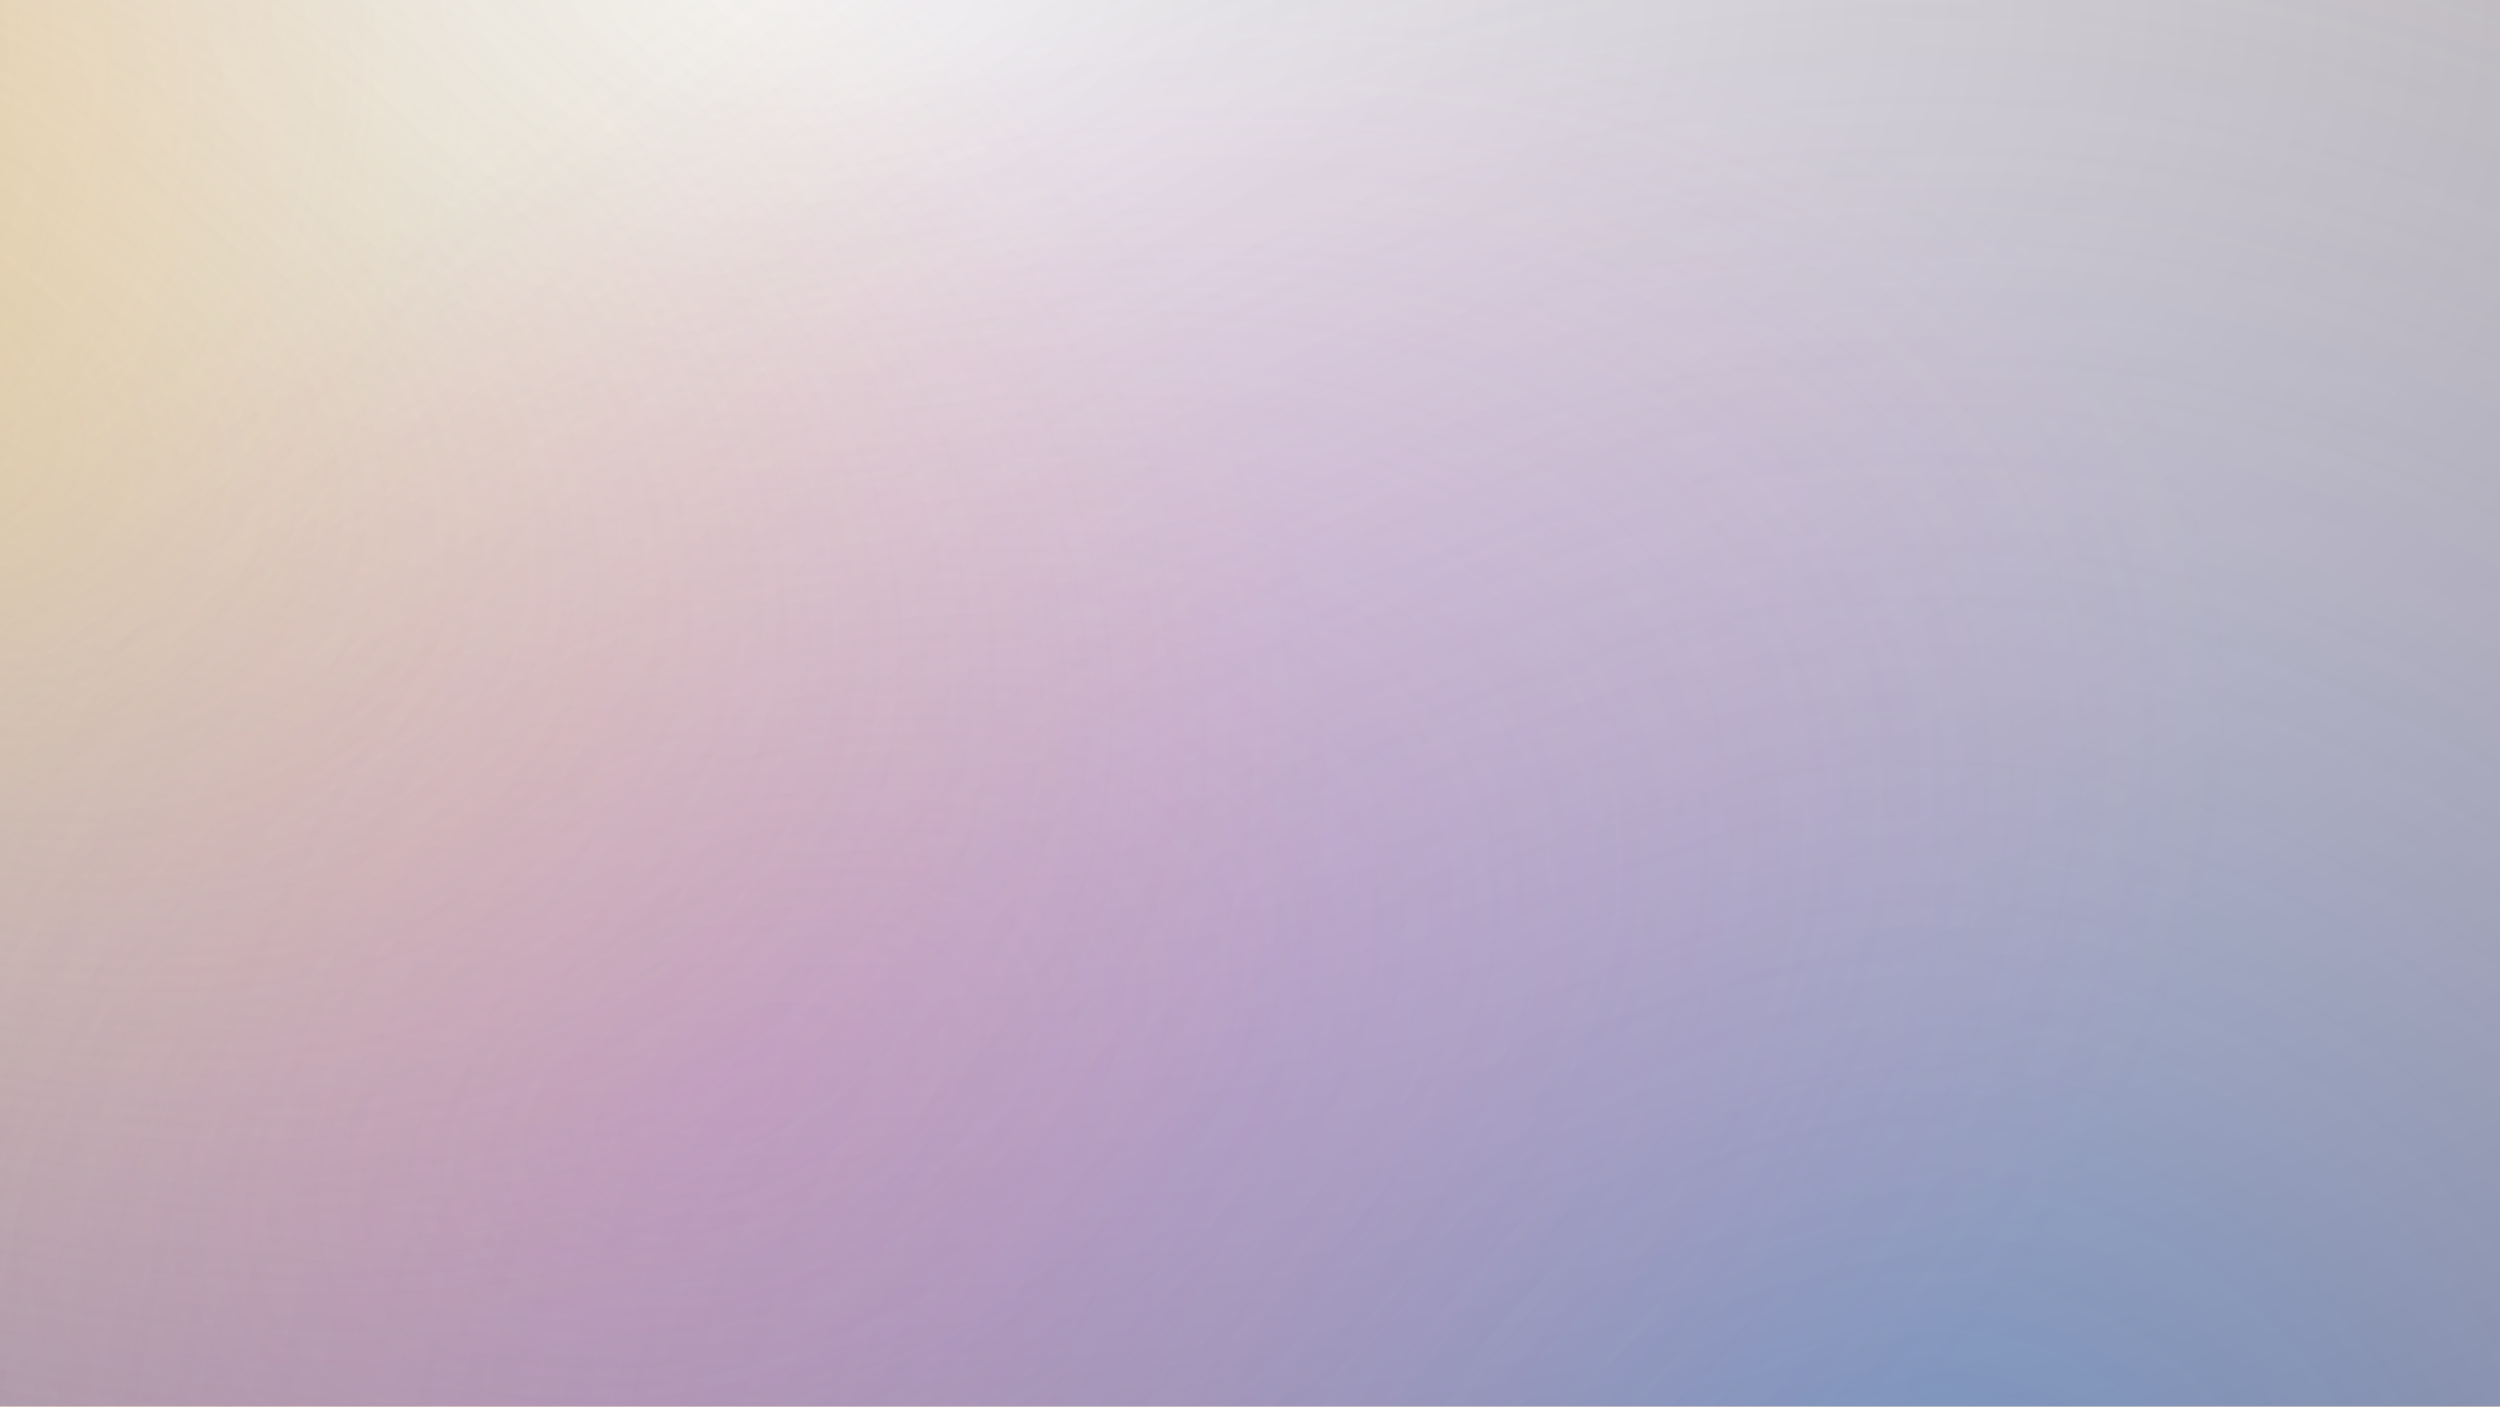
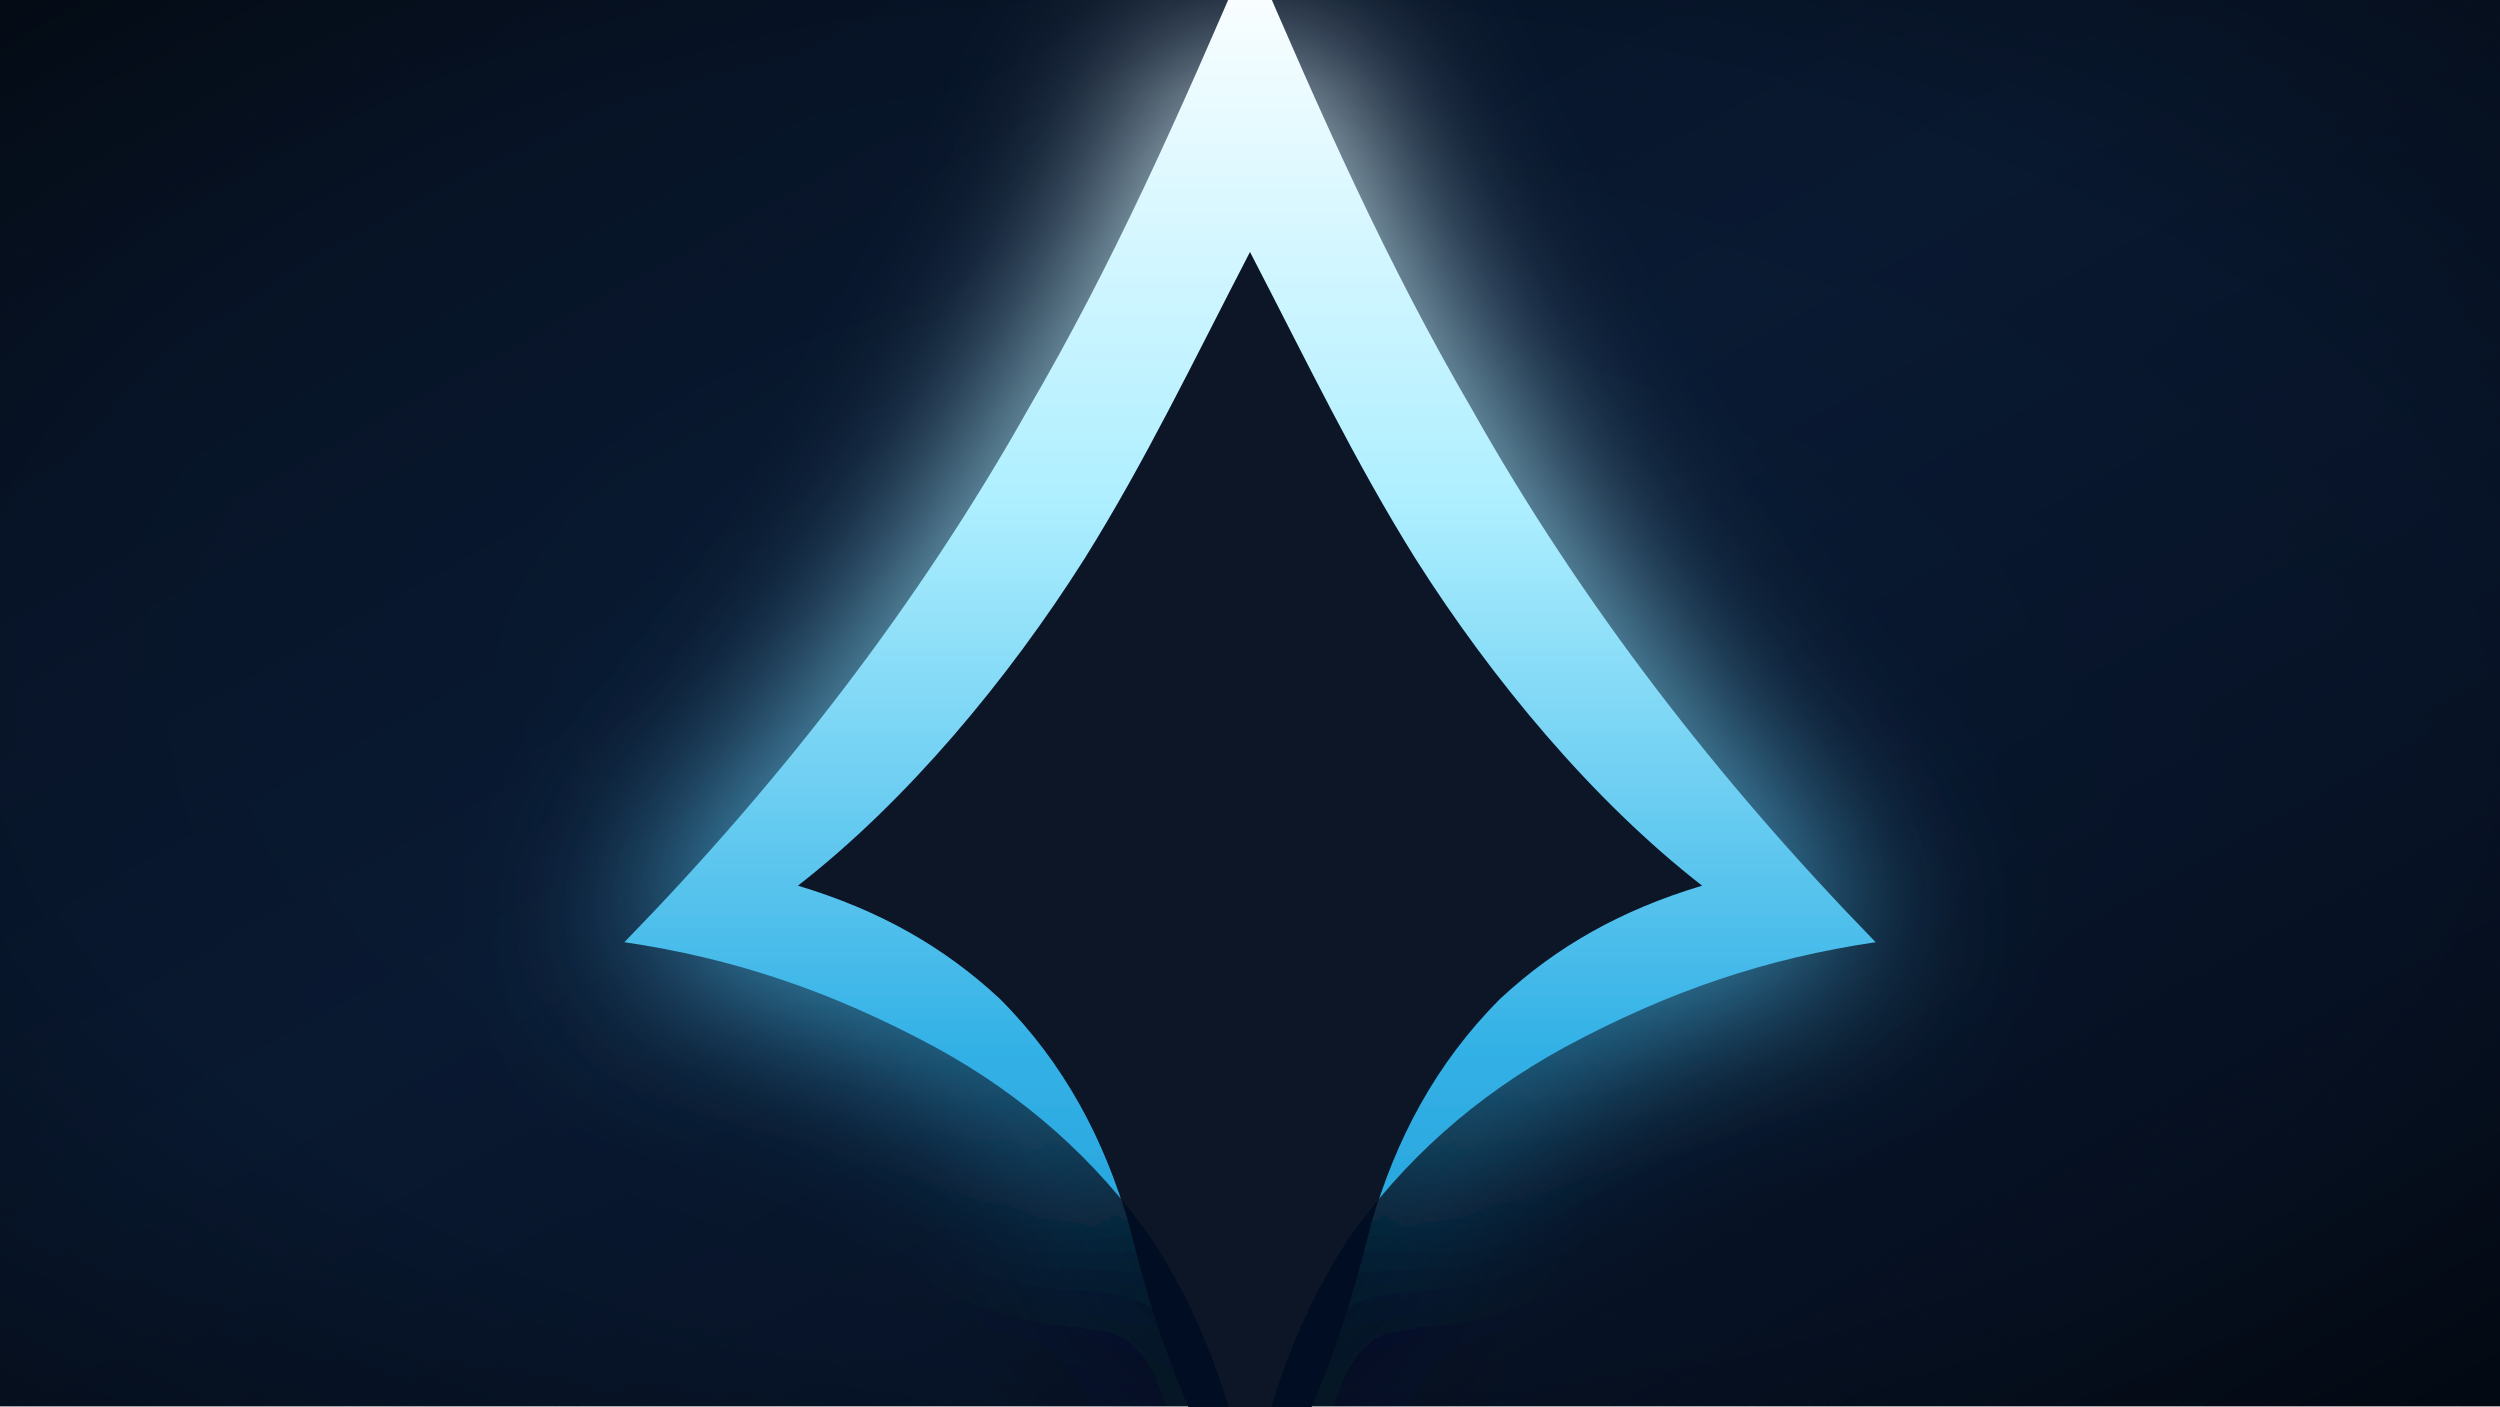
- <svg xmlns="http://www.w3.org/2000/svg" width="2261" height="1272" viewBox="0 0 2261 1272" fill="none">
-   <g clip-path="url(#clip0)">
-     <rect width="2261" height="1272" fill="#FFD597" />
-     <rect x="-30" y="-20" width="2323" height="1322" fill="url(#paint0_radial)" />
-     <ellipse opacity="0.35" cx="1748.5" cy="1502" rx="1939.5" ry="1883" fill="url(#paint1_radial)" />
-     <ellipse opacity="0.25" cx="667.848" cy="992.07" rx="1440.5" ry="859.066" transform="rotate(-24.1241 667.848 992.07)" fill="url(#paint2_radial)" />
-     <ellipse opacity="0.25" cx="-151.263" cy="339.631" rx="1440.5" ry="859.066" transform="rotate(23.8185 -151.263 339.631)" fill="url(#paint3_radial)" />
-     <ellipse opacity="0.3" cx="-362" cy="30" rx="788" ry="789" transform="rotate(90 -362 30)" fill="url(#paint4_radial)" />
+ <svg xmlns="http://www.w3.org/2000/svg" width="3840" height="2160" viewBox="0 0 3840 2160">
+   <defs>
+     <linearGradient id="bg" x1="0" y1="0" x2="1" y2="1">
+       <stop offset="0%" stop-color="#071427" />
+       <stop offset="45%" stop-color="#0a1e3a" />
+       <stop offset="100%" stop-color="#061022" />
+     </linearGradient>
+     <radialGradient id="vignette" cx="50%" cy="50%" r="70%">
+       <stop offset="0%" stop-color="#000000" stop-opacity="0" />
+       <stop offset="70%" stop-color="#000000" stop-opacity="0.15" />
+       <stop offset="100%" stop-color="#000000" stop-opacity="0.45" />
+     </radialGradient>
+     <linearGradient id="archOfficial" x1="0" y1="0" x2="0" y2="1">
+       <stop offset="0%" stop-color="#ffffff" />
+       <stop offset="35%" stop-color="#aeefff" />
+       <stop offset="70%" stop-color="#33b1e6" />
+       <stop offset="100%" stop-color="#1793d1" />
+     </linearGradient>
+     <filter id="glow" x="-70%" y="-70%" width="240%" height="240%">
+       <feGaussianBlur stdDeviation="22" result="blur" />
+       <feColorMatrix in="blur" type="matrix" values="1 0 0 0 0                 0 1 0 0 0.35                 0 0 1 0 0.55                 0 0 0 0.9 0" />
+       <feMerge>
+         <feMergeNode in="blur" />
+         <feMergeNode in="SourceGraphic" />
+       </feMerge>
+     </filter>
+     <filter id="noise" x="0" y="0" width="100%" height="100%">
+       <feTurbulence type="fractalNoise" baseFrequency="0.8" numOctaves="3" />
+       <feColorMatrix type="matrix" values="0 0 0 0 0                 0 0 0 0 0                 0 0 0 0 0                 0 0 0 0.12 0" />
+     </filter>
+   </defs>
+   <rect width="3840" height="2160" fill="url(#bg)" />
+   <rect width="3840" height="2160" fill="url(#vignette)" />
+   <rect width="3840" height="2160" filter="url(#noise)" opacity="0.5" />
+   <g transform="translate(1920 1100) scale(6.2)" filter="url(#glow)">
+     <path fill="url(#archOfficial)" d="       M 0 -190       C -18 -148, -34 -112, -55 -76       C -82 -28, -116 16, -155 56       C -128 60, -104 68, -78 82       C -56 94, -38 110, -24 130       C -10 152, -2 176, 0 200       C 2 176, 10 152, 24 130       C 38 110, 56 94, 78 82       C 104 68, 128 60, 155 56       C 116 16, 82 -28, 55 -76       C 34 -112, 18 -148, 0 -190       Z" />
+     <path fill="#061022" opacity="0.97" d="       M 0 -115       C -14 -88, -26 -63, -41 -39       C -60 -9, -85 21, -112 42       C -92 48, -76 57, -62 70       C -46 86, -36 105, -30 126       C -24 150, -16 175, 0 200       C 16 175, 24 150, 30 126       C 36 105, 46 86, 62 70       C 76 57, 92 48, 112 42       C 85 21, 60 -9, 41 -39       C 26 -63, 14 -88, 0 -115       Z" />
  </g>
-   <defs>
-     <radialGradient id="paint0_radial" cx="0" cy="0" r="1" gradientUnits="userSpaceOnUse" gradientTransform="translate(712.271 -19.9999) rotate(90) scale(1613.94 2836)">
-       <stop stop-color="#F4F4F4" />
-       <stop offset="1" stop-color="#979797" />
-     </radialGradient>
-     <radialGradient id="paint1_radial" cx="0" cy="0" r="1" gradientUnits="userSpaceOnUse" gradientTransform="translate(1748.5 1502) rotate(90) scale(1883 1939.5)">
-       <stop stop-color="#1C78FF" />
-       <stop offset="1" stop-color="#DA81DA" stop-opacity="0" />
-     </radialGradient>
-     <radialGradient id="paint2_radial" cx="0" cy="0" r="1" gradientUnits="userSpaceOnUse" gradientTransform="translate(667.848 992.07) rotate(90) scale(859.066 1440.5)">
-       <stop stop-color="#D65CD6" />
-       <stop offset="1" stop-color="#FF5BB4" stop-opacity="0" />
-     </radialGradient>
-     <radialGradient id="paint3_radial" cx="0" cy="0" r="1" gradientUnits="userSpaceOnUse" gradientTransform="translate(-151.263 339.631) rotate(90) scale(859.066 1440.5)">
-       <stop stop-color="#FBC55A" />
-       <stop offset="1" stop-color="#FBC55A" stop-opacity="0" />
-     </radialGradient>
-     <radialGradient id="paint4_radial" cx="0" cy="0" r="1" gradientUnits="userSpaceOnUse" gradientTransform="translate(-362 30.0001) rotate(90) scale(789 788)">
-       <stop stop-color="#FFBE3E" />
-       <stop offset="1" stop-color="#FFBB8A" stop-opacity="0" />
-     </radialGradient>
-     <clipPath id="clip0">
-       <rect width="2261" height="1272" fill="white" />
-     </clipPath>
-   </defs>
</svg>
